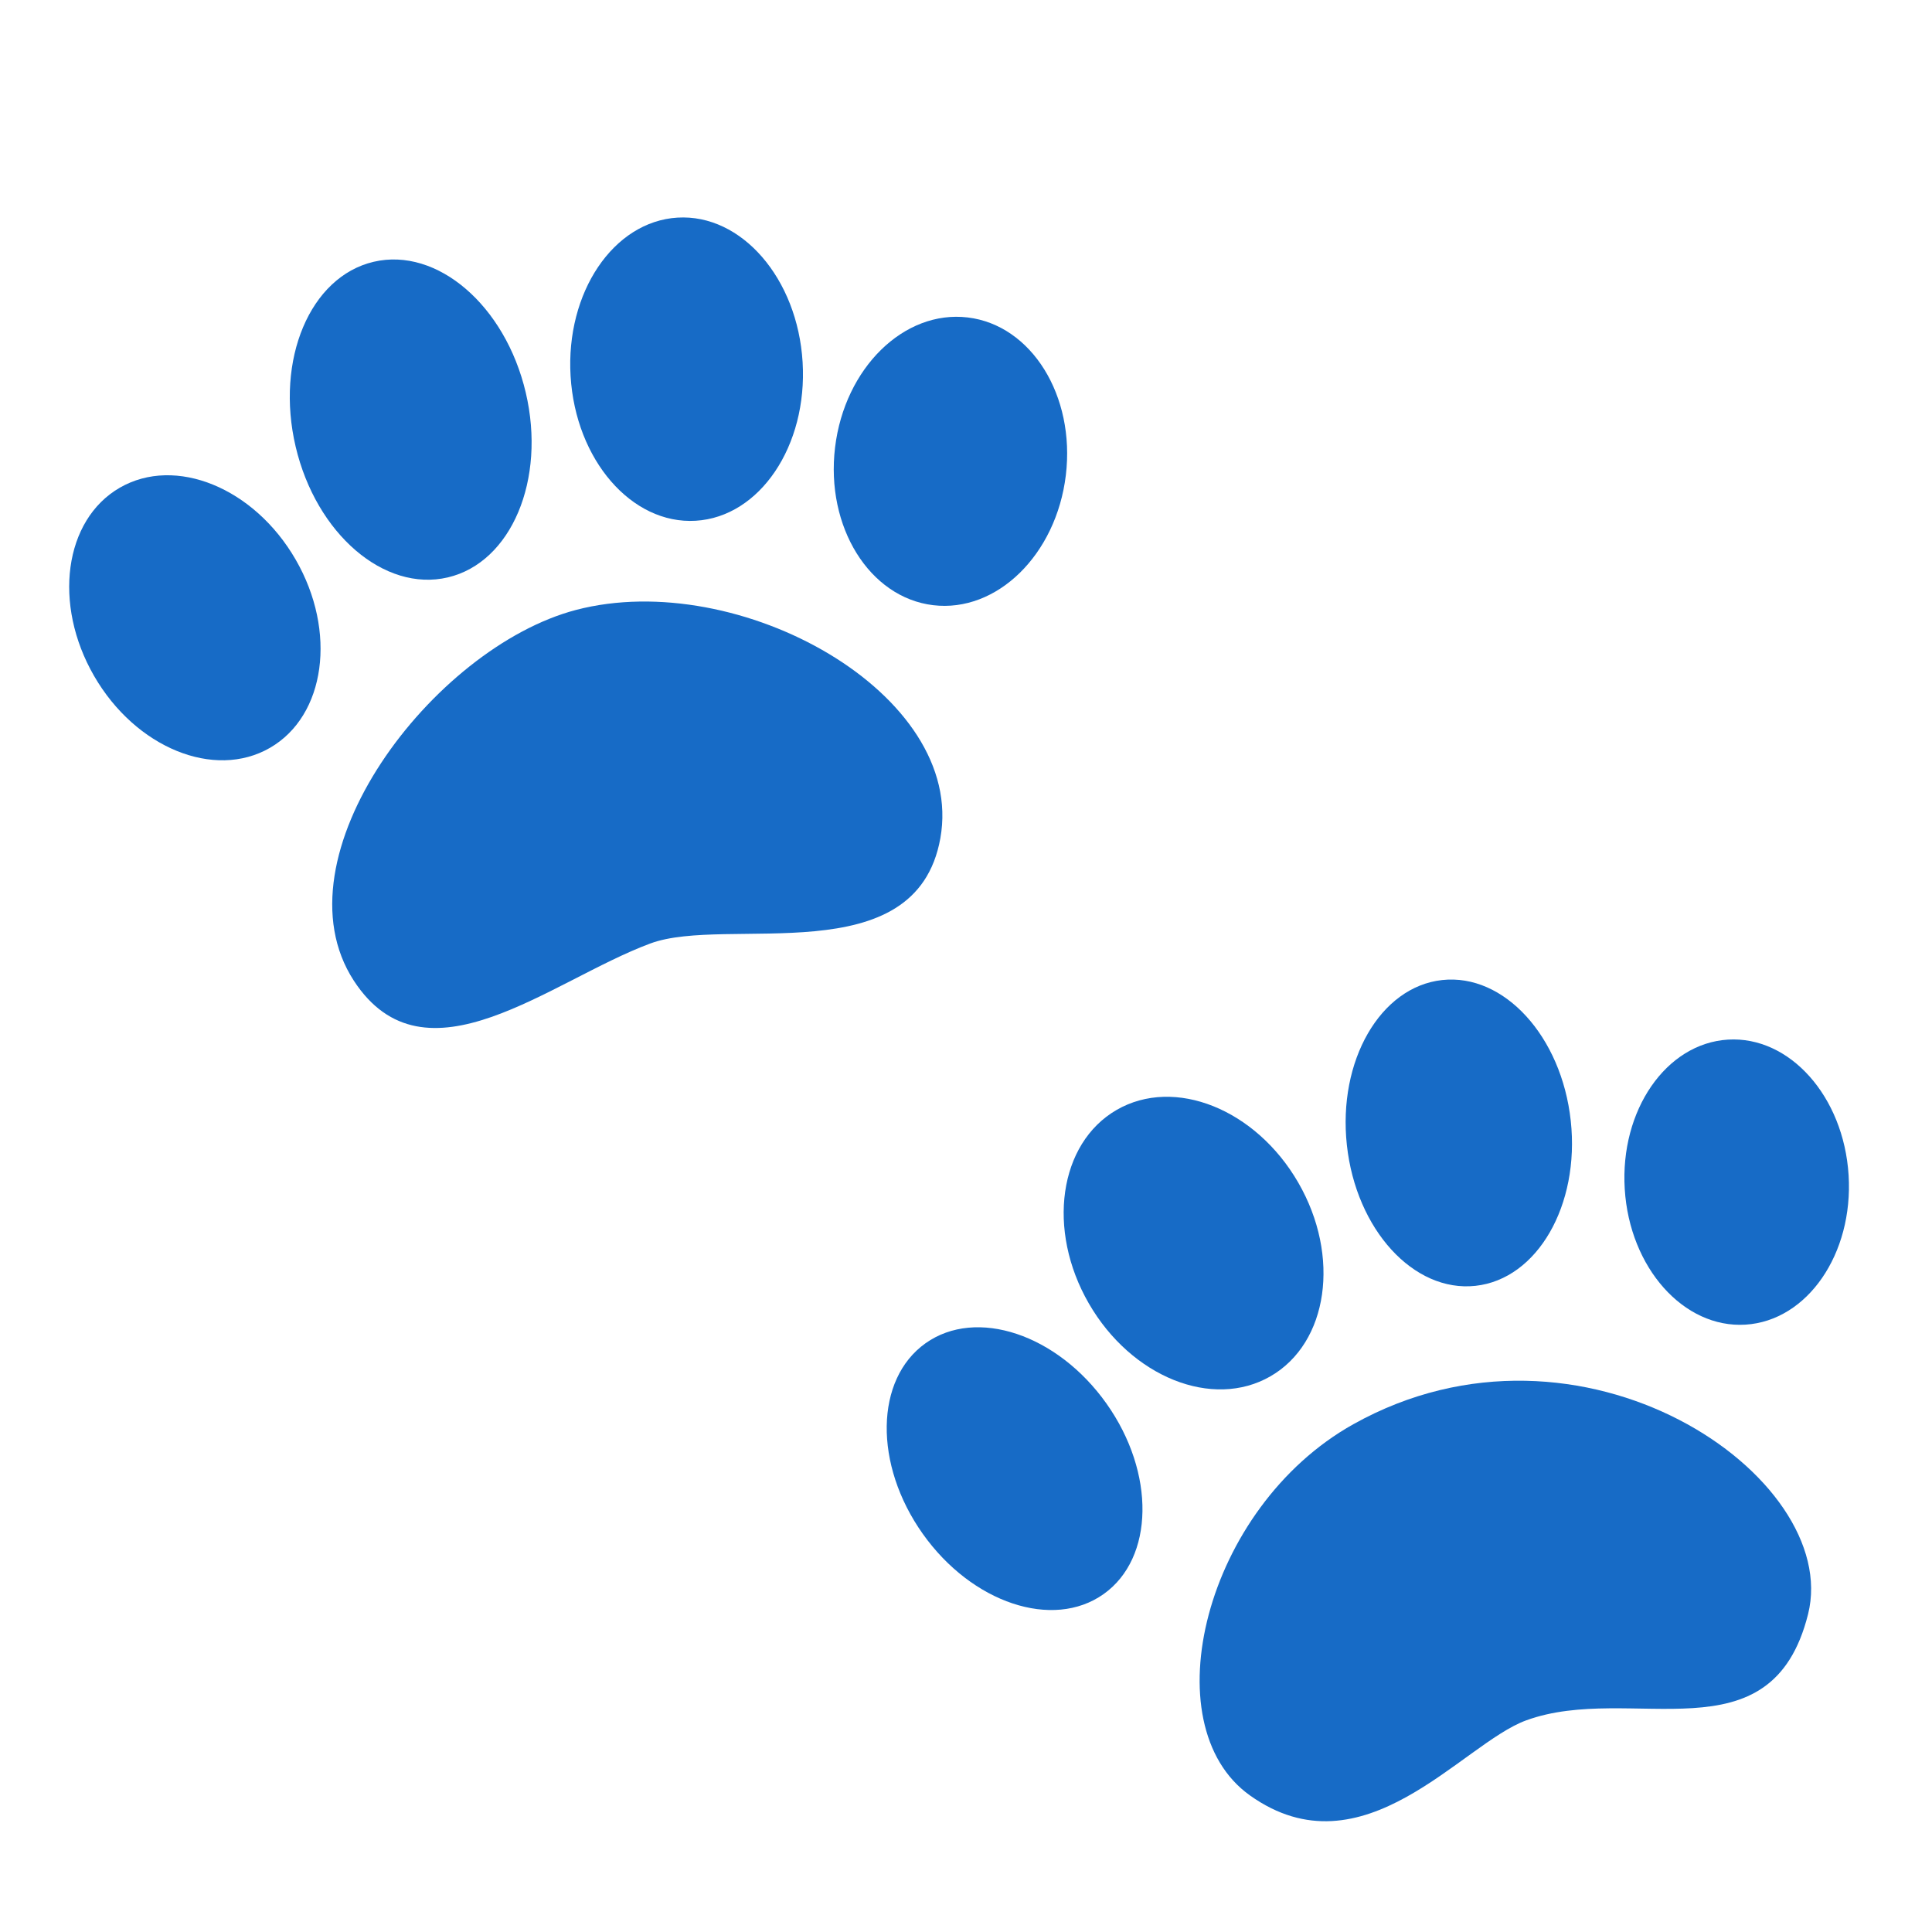
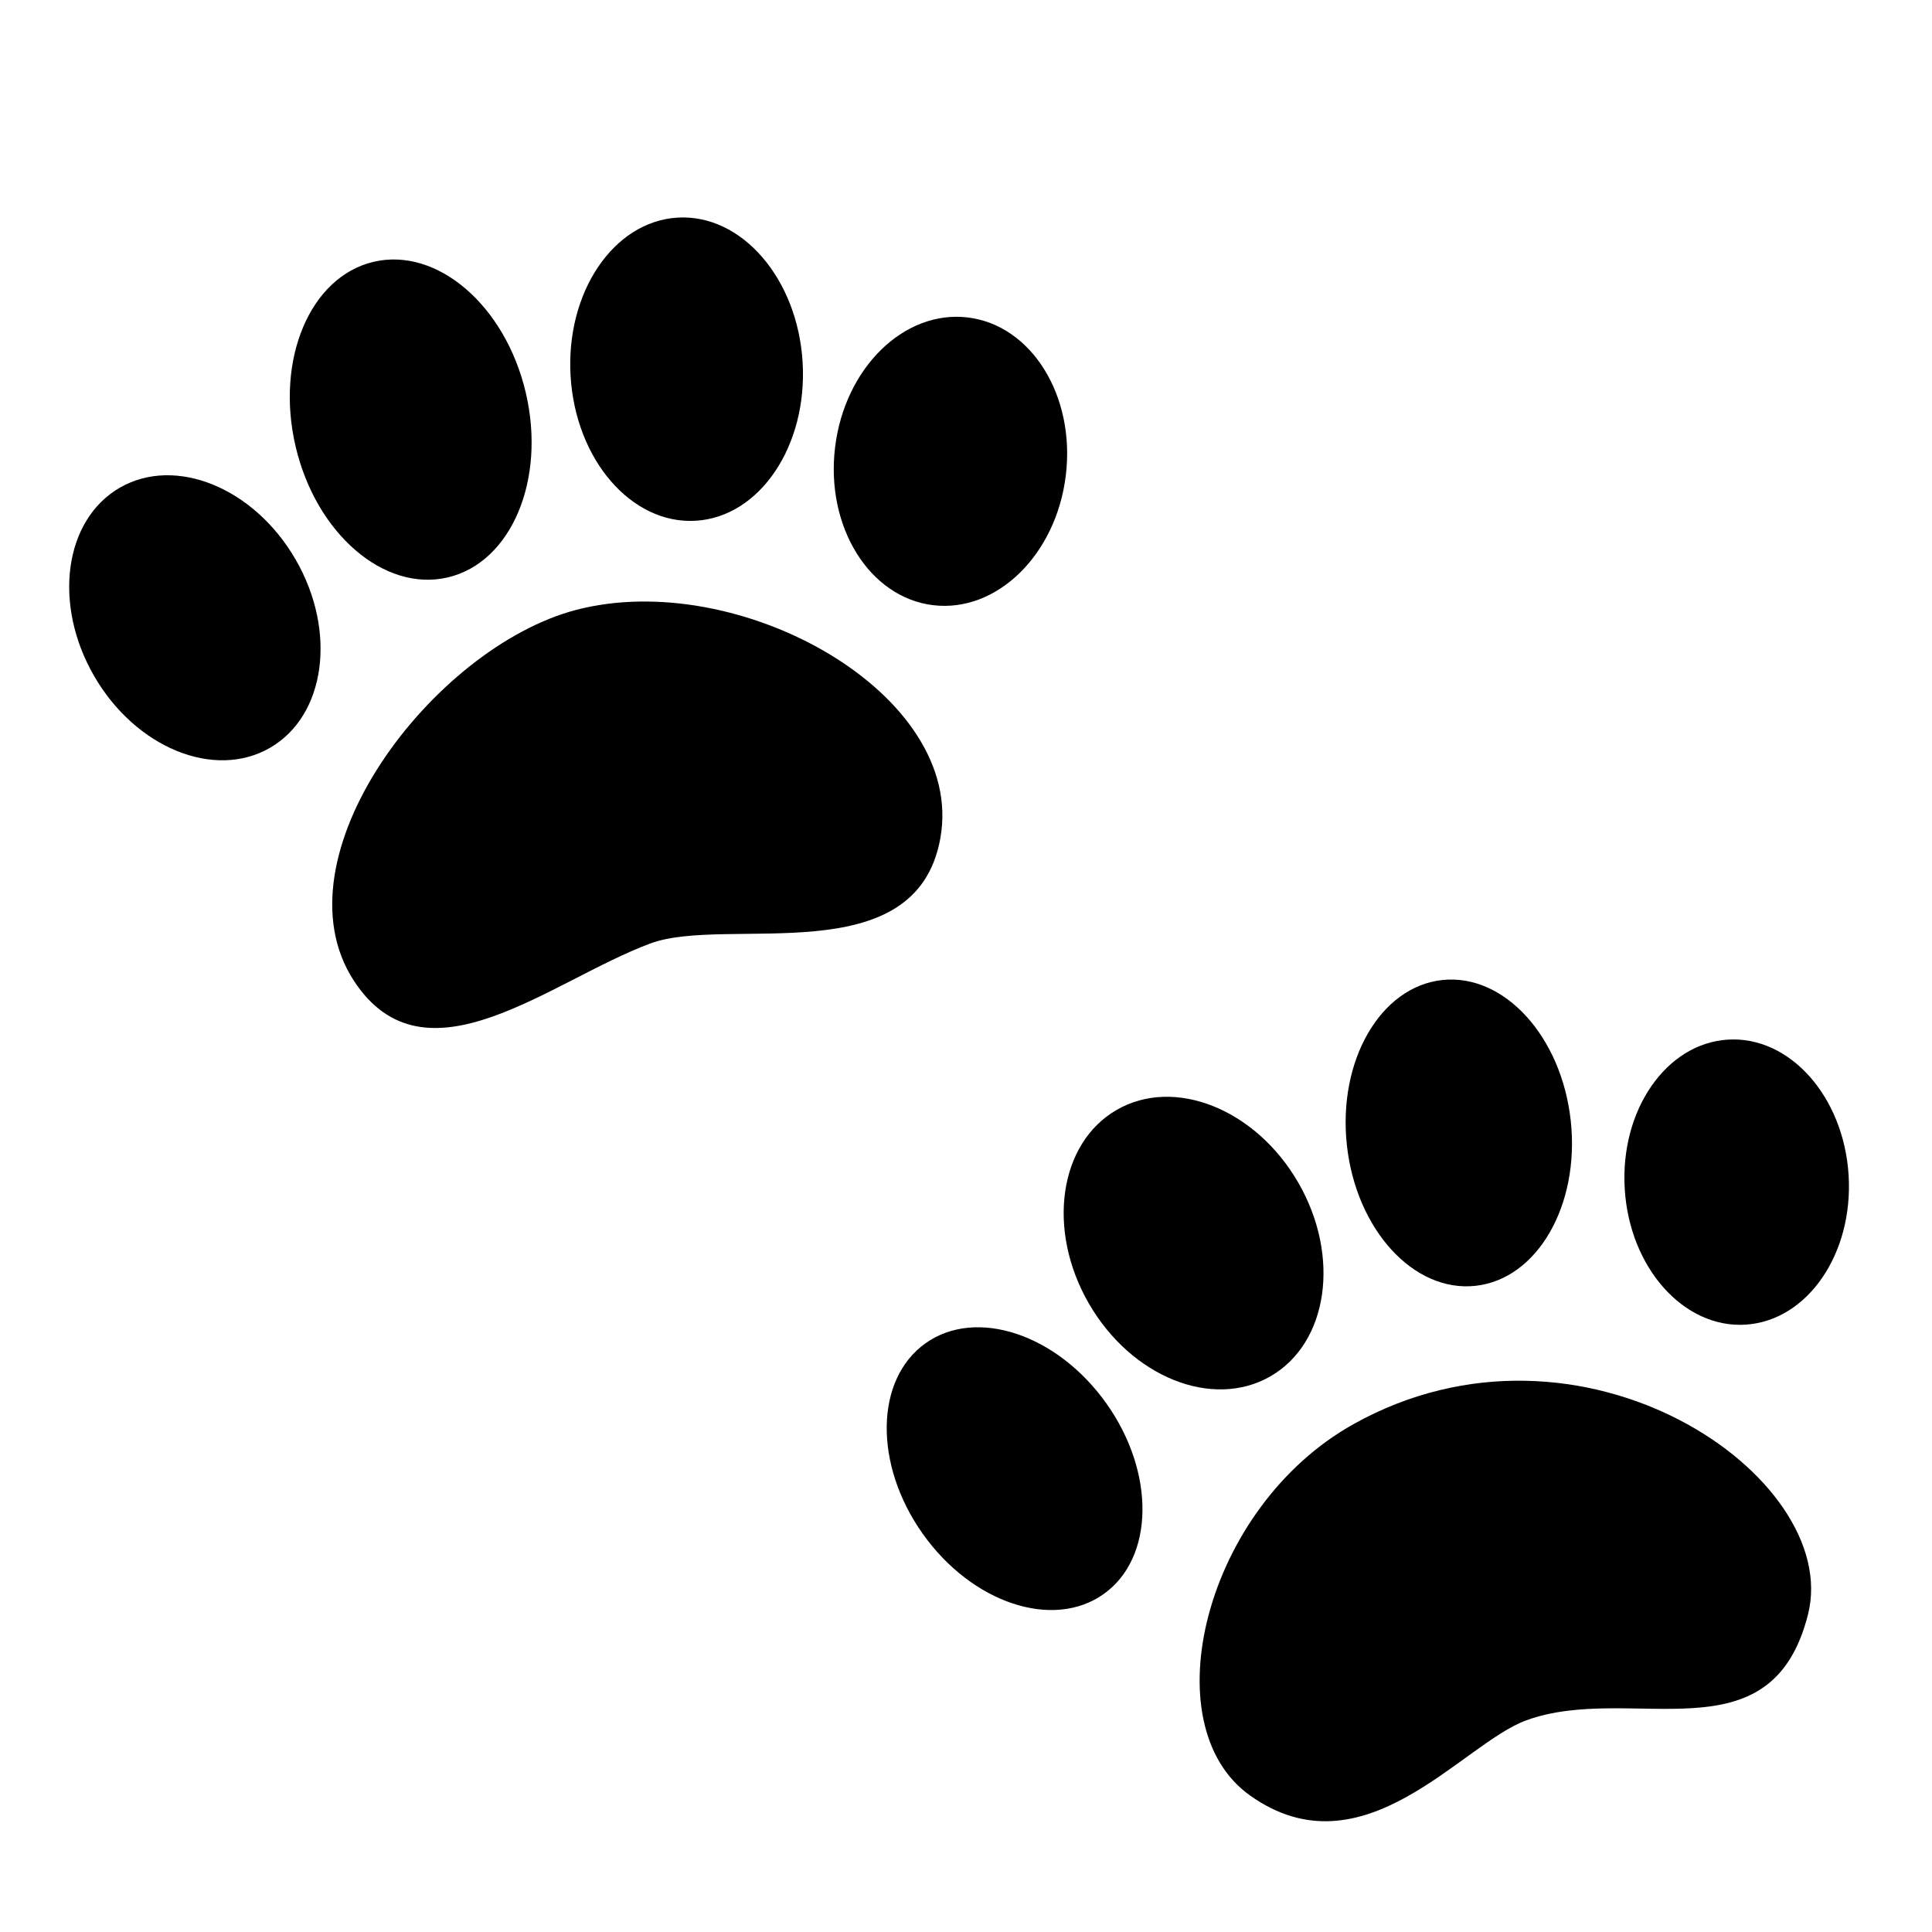
- <svg xmlns="http://www.w3.org/2000/svg" viewBox="0 0 128 128" aria-hidden="true" role="img" class="iconify iconify--noto" preserveAspectRatio="xMidYMid meet" fill="#000000">
+ <svg xmlns="http://www.w3.org/2000/svg" viewBox="0 0 128 128" aria-hidden="true" role="img" class="iconify iconify--noto" preserveAspectRatio="xMidYMid meet" fill="currentColor">
  <g id="SVGRepo_bgCarrier" stroke-width="0" />
  <g id="SVGRepo_tracerCarrier" stroke-linecap="round" stroke-linejoin="round" />
  <g id="SVGRepo_iconCarrier">
-     <ellipse transform="rotate(-6.212 96.651 75.058)" cx="96.65" cy="75.06" rx="7.46" ry="10.19" fill="#176bc6" />
-     <ellipse transform="rotate(-3.438 45.482 24.473)" cx="45.49" cy="24.46" rx="7.7" ry="10.06" fill="#176bc6" />
-     <ellipse transform="rotate(-83.131 62.972 30.562)" cx="62.97" cy="30.56" rx="9.6" ry="7.7" fill="#176bc6" />
-     <ellipse transform="rotate(-13.239 27.21 27.8)" cx="27.21" cy="27.8" rx="7.83" ry="10.74" fill="#176bc6" />
-     <path d="M89.66 94.36c15.11-8.45 32.4 3.47 30.13 12.58c-2.44 9.76-11.73 4.5-18.68 7.04c-4.27 1.56-10.79 10.32-18.3 4.97c-6.55-4.67-3.01-19.08 6.85-24.59z" fill="#176bc6" />
-     <path d="M38.16 40.41c10.8-2.83 25.86 5.56 24.14 15.13c-1.62 9.01-14.14 5.08-19.22 6.97c-6.62 2.46-14.92 9.71-19.64 2.46c-5.32-8.19 5.24-22.07 14.72-24.56z" fill="#176bc6" />
-     <ellipse transform="rotate(-30 12.909 40.928)" cx="12.91" cy="40.93" rx="7.71" ry="9.95" fill="#176bc6" />
-     <ellipse transform="rotate(-30 79.075 82.363)" cx="79.08" cy="82.36" rx="8.01" ry="10.19" fill="#176bc6" />
-     <ellipse transform="rotate(-35.353 67.223 97.302)" cx="67.22" cy="97.3" rx="7.46" ry="10.19" fill="#176bc6" />
-     <ellipse transform="rotate(-3.533 115.05 78.335)" cx="115.06" cy="78.32" rx="7.43" ry="9.46" fill="#176bc6" />
+     <ellipse transform="rotate(-6.212 96.651 75.058)" cx="96.65" cy="75.06" rx="7.46" ry="10.19" />
+     <ellipse transform="rotate(-3.438 45.482 24.473)" cx="45.49" cy="24.46" rx="7.7" ry="10.06" />
+     <ellipse transform="rotate(-83.131 62.972 30.562)" cx="62.97" cy="30.56" rx="9.6" ry="7.7" />
+     <ellipse transform="rotate(-13.239 27.21 27.8)" cx="27.21" cy="27.8" rx="7.83" ry="10.74" />
+     <path d="M89.66 94.36c15.11-8.45 32.4 3.47 30.13 12.58c-2.44 9.76-11.73 4.5-18.68 7.04c-4.27 1.56-10.79 10.32-18.3 4.97c-6.55-4.67-3.01-19.08 6.85-24.59z" />
+     <path d="M38.16 40.41c10.8-2.83 25.86 5.56 24.14 15.13c-1.62 9.01-14.14 5.08-19.22 6.97c-6.62 2.46-14.92 9.71-19.64 2.46c-5.32-8.19 5.24-22.07 14.72-24.56z" />
+     <ellipse transform="rotate(-30 12.909 40.928)" cx="12.91" cy="40.93" rx="7.71" ry="9.95" />
+     <ellipse transform="rotate(-30 79.075 82.363)" cx="79.08" cy="82.36" rx="8.01" ry="10.19" />
+     <ellipse transform="rotate(-35.353 67.223 97.302)" cx="67.22" cy="97.3" rx="7.46" ry="10.19" />
+     <ellipse transform="rotate(-3.533 115.05 78.335)" cx="115.06" cy="78.32" rx="7.43" ry="9.46" />
  </g>
</svg>
